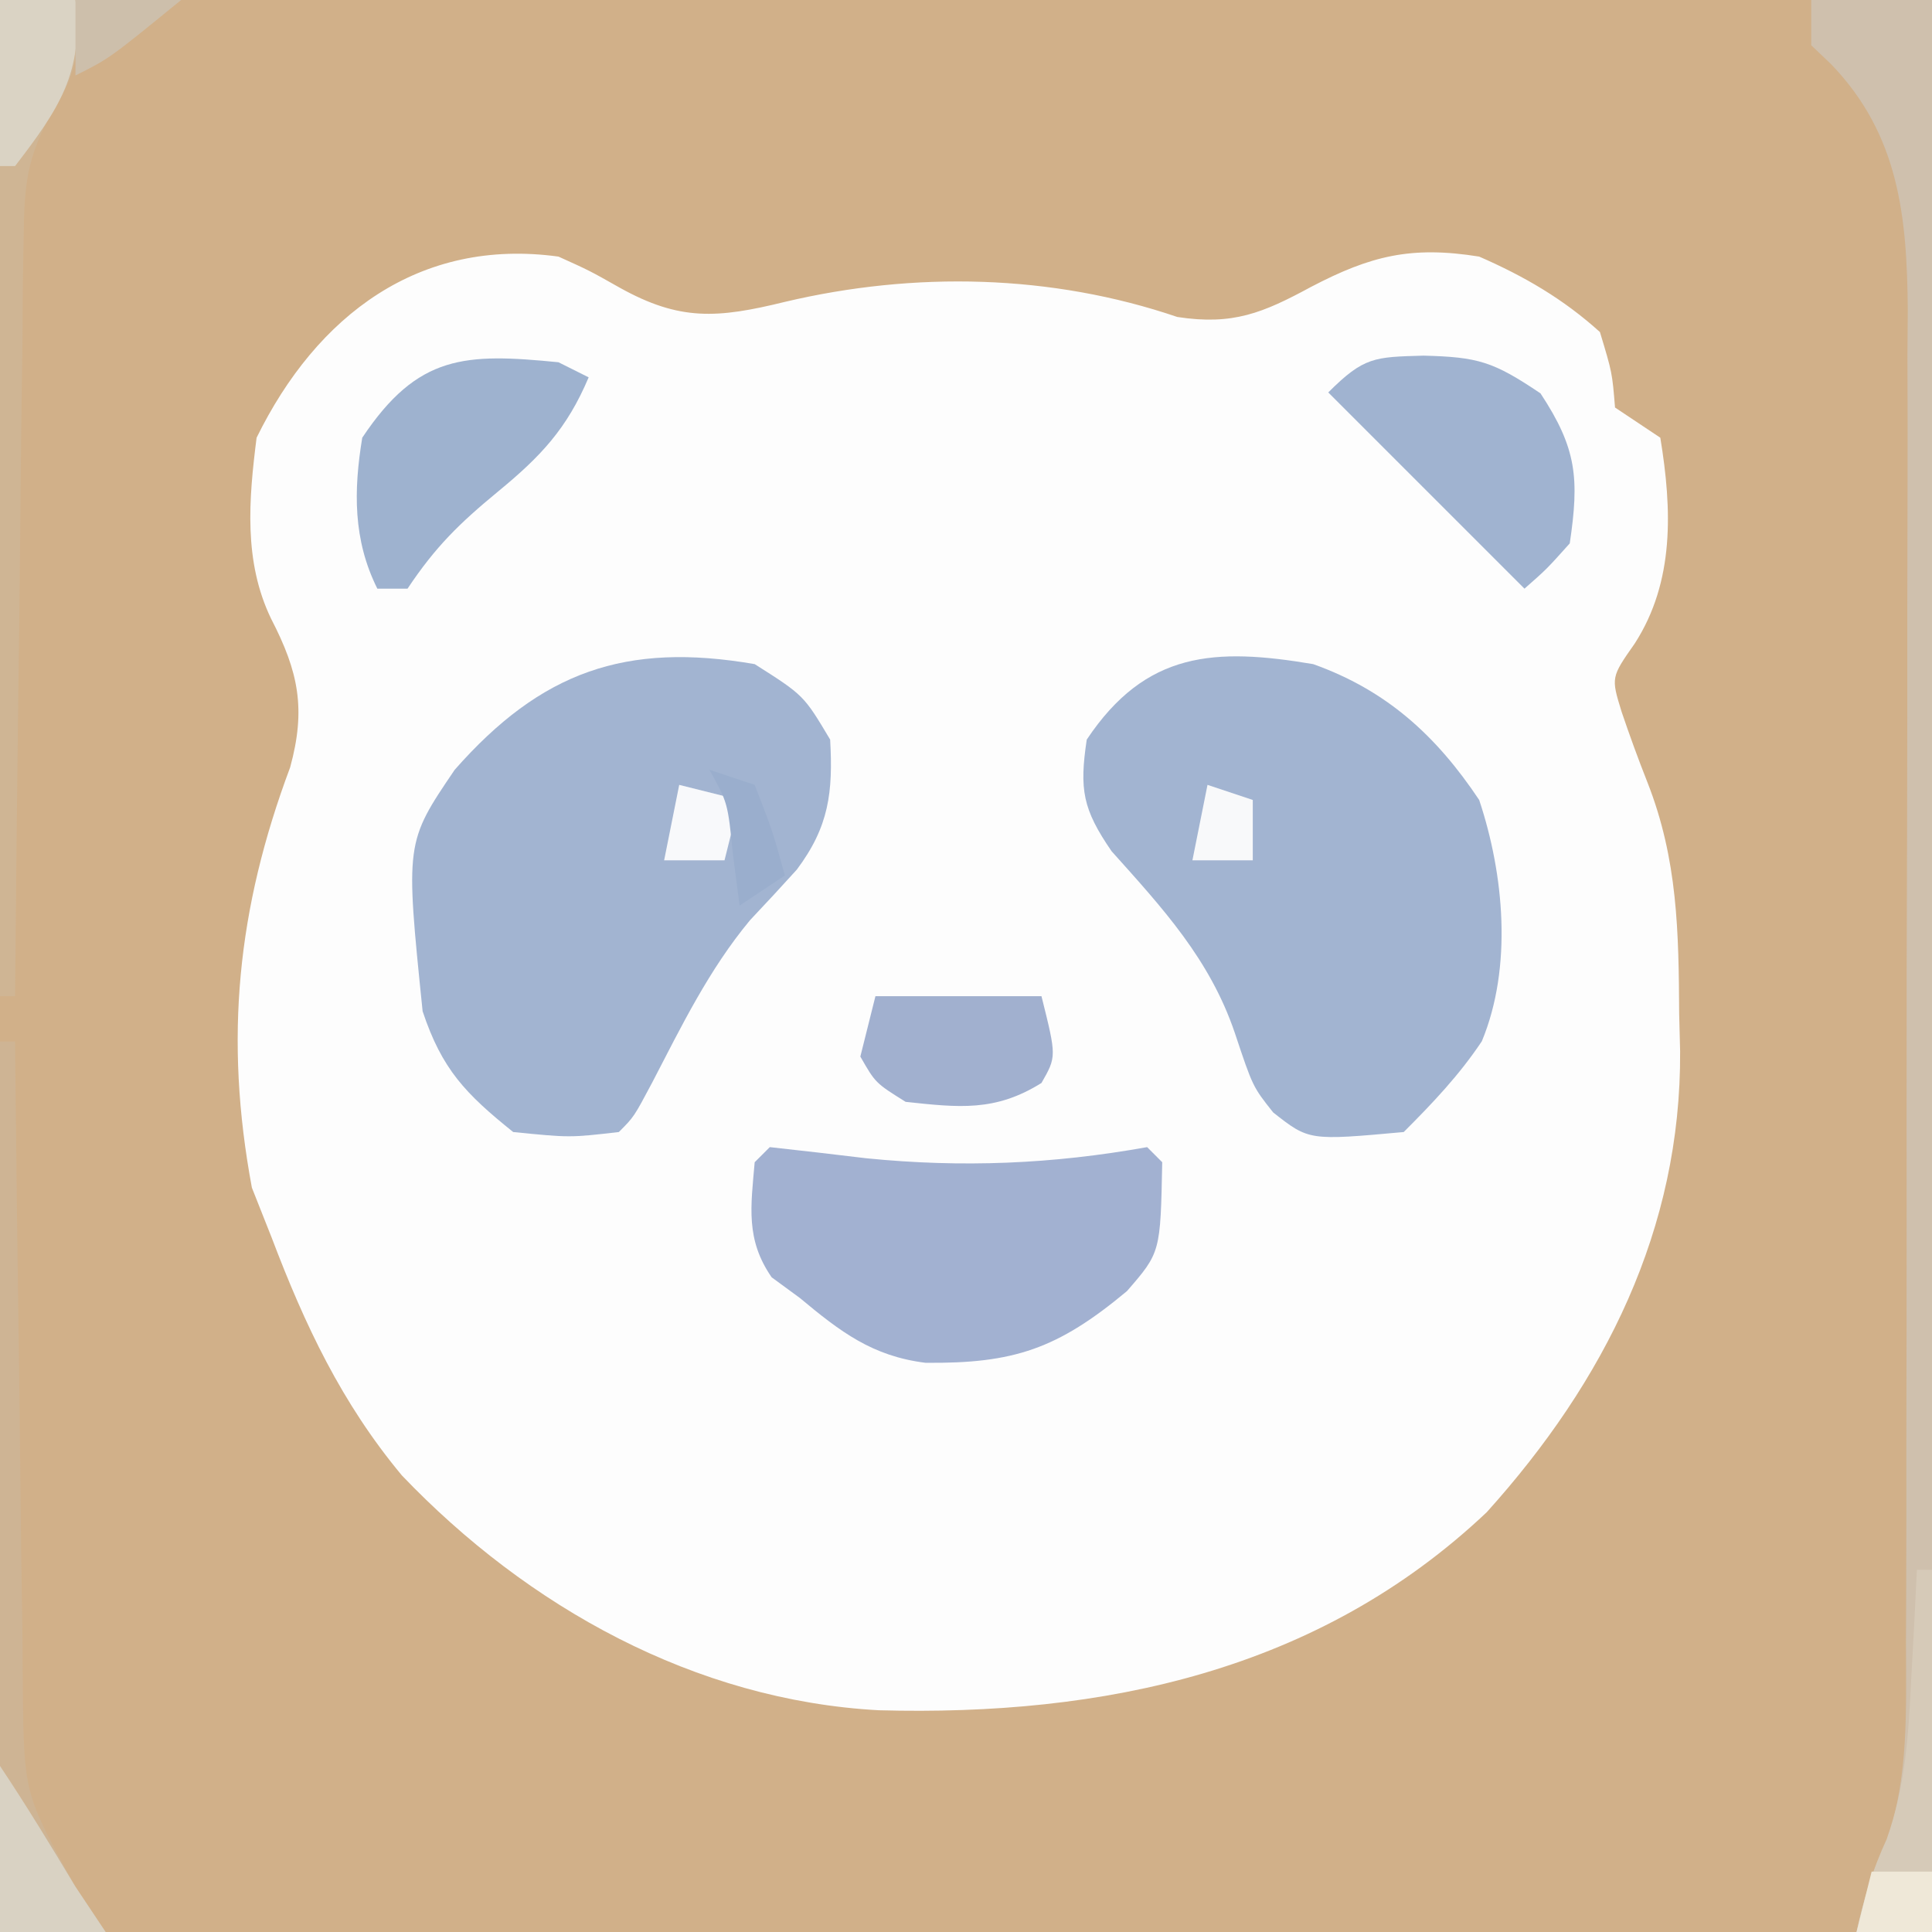
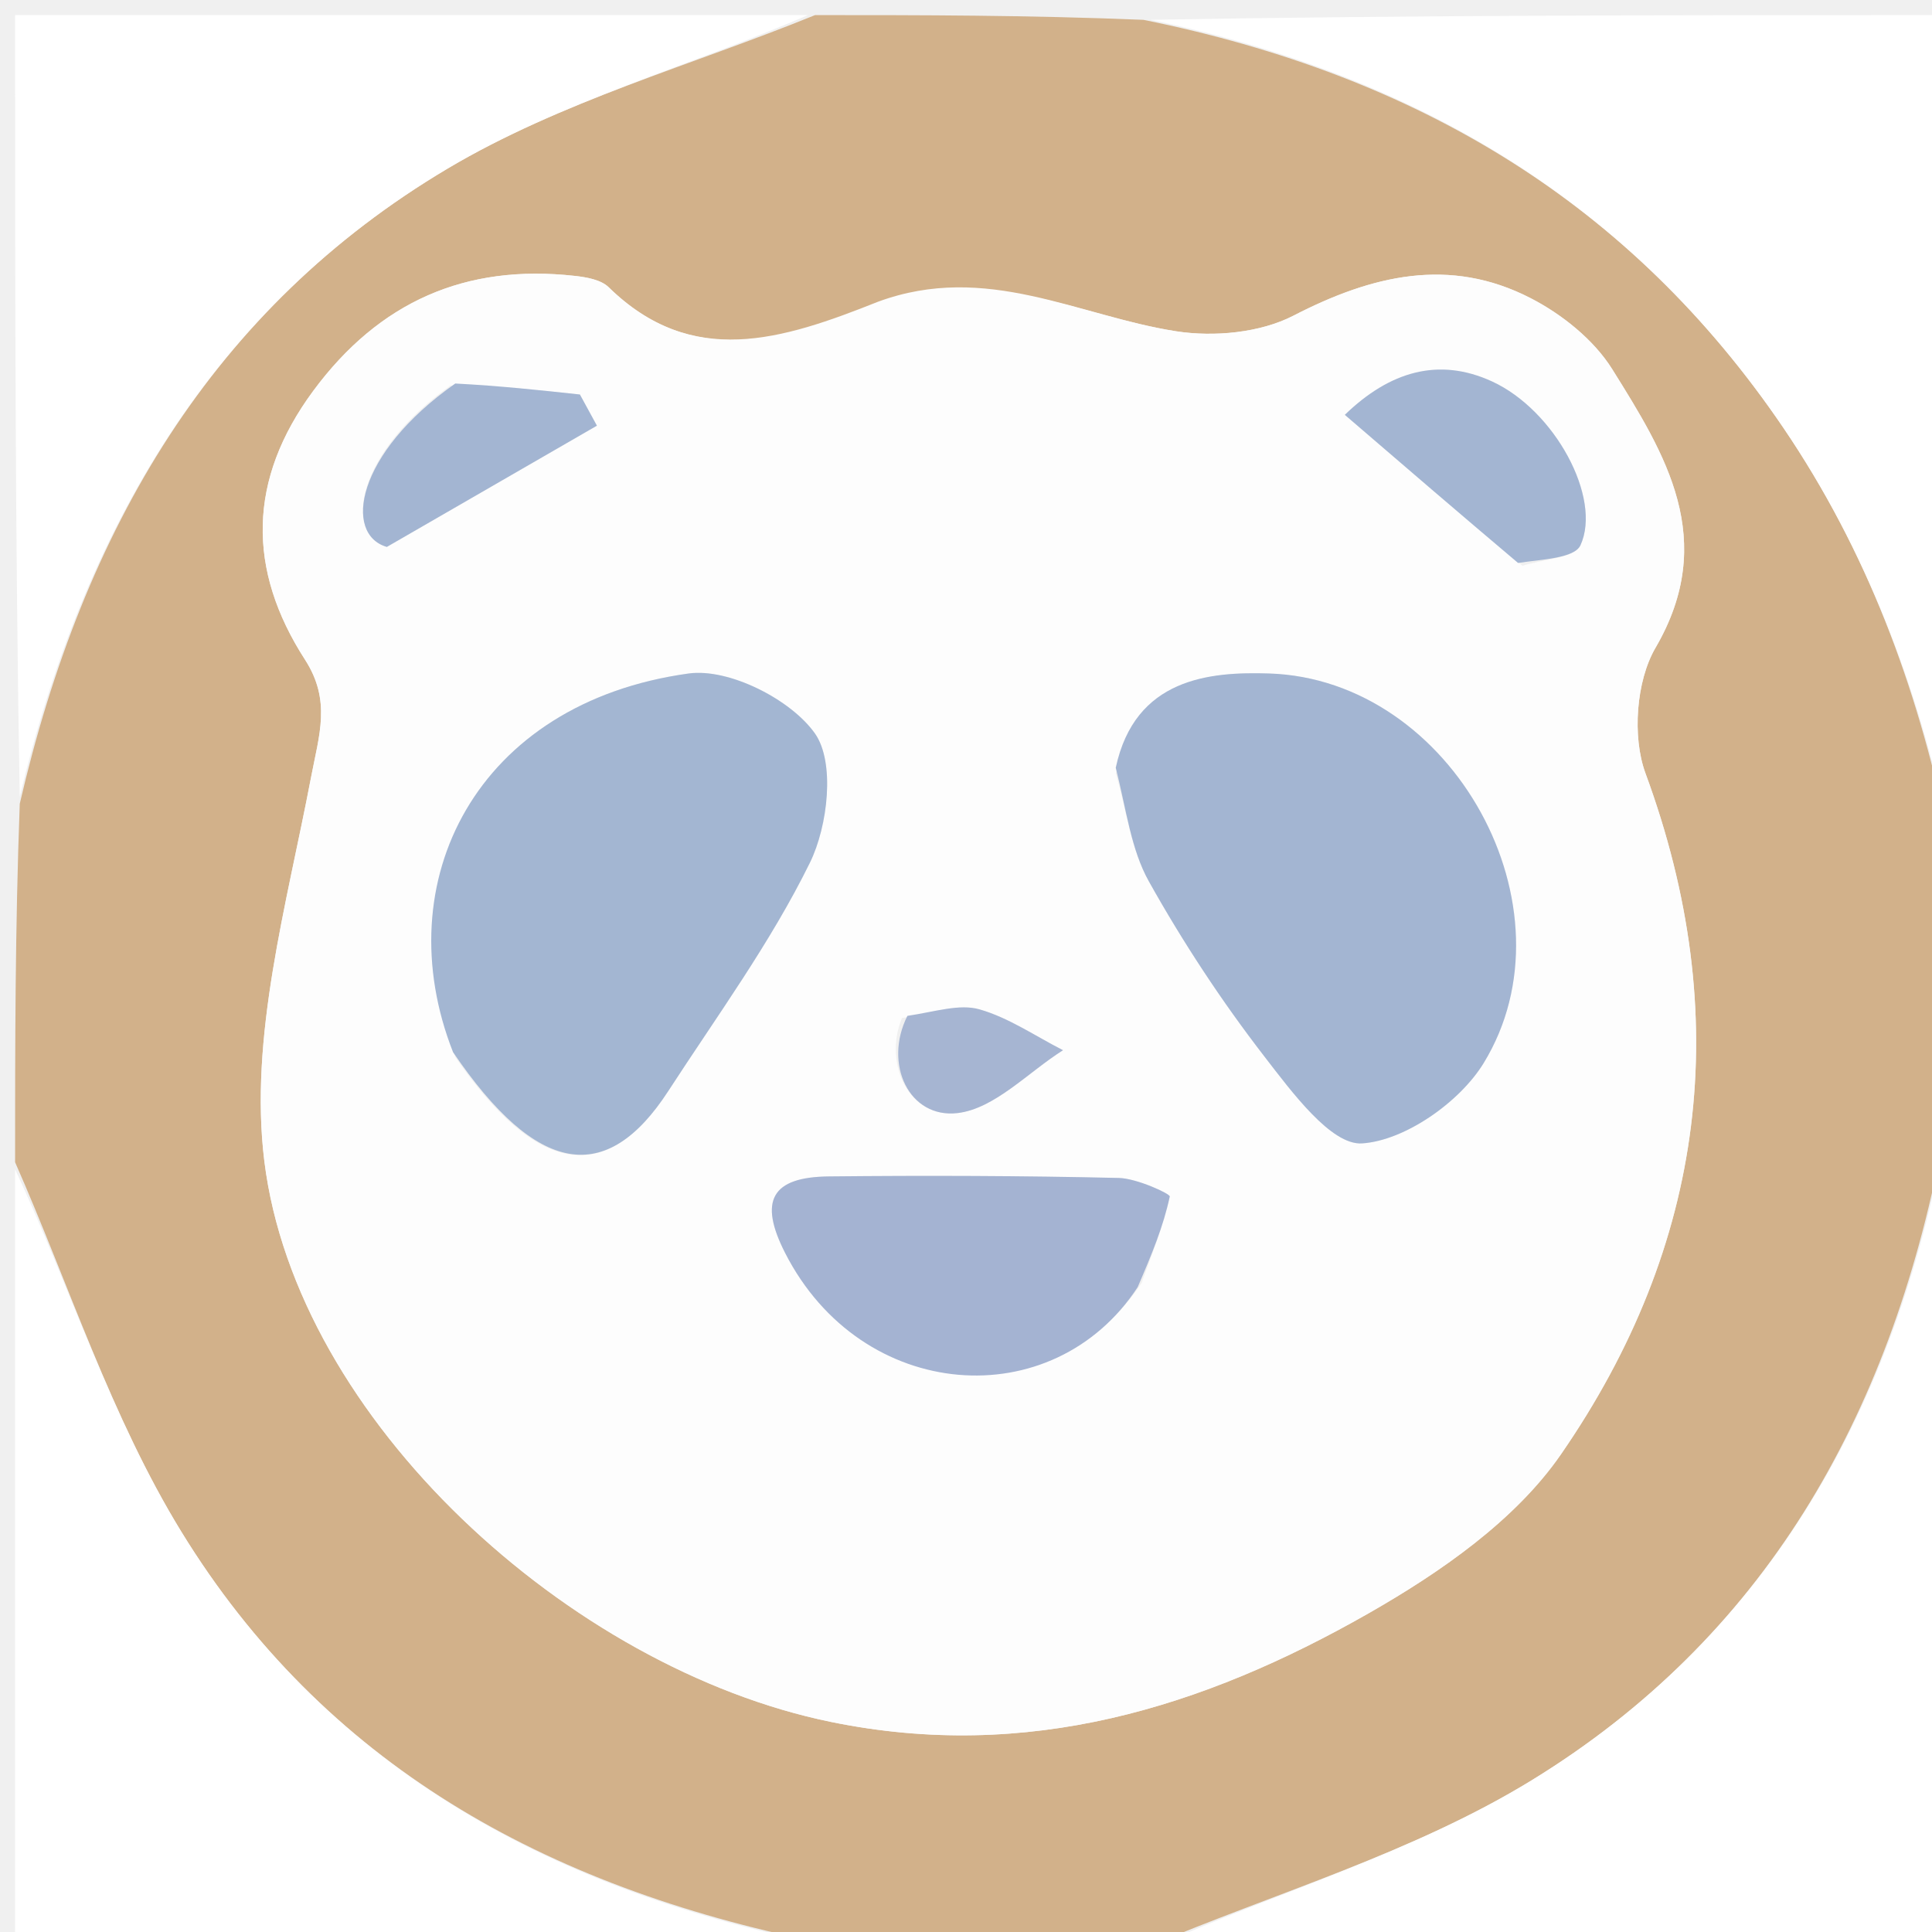
- <svg xmlns="http://www.w3.org/2000/svg" version="1.1" width="128" height="128">
-   <path d="M0 0 C42.24 0 84.48 0 128 0 C128 42.24 128 84.48 128 128 C85.76 128 43.52 128 0 128 C0 85.76 0 43.52 0 0 Z " fill="#D1B089" transform="translate(0,0)" />
-   <path d="M0 0 C2.059 0.93 2.059 0.93 4.062 2.062 C8.041 4.278 10.524 4.098 15 3 C23.587 0.968 32.665 1.163 41 4 C44.693 4.568 46.684 3.727 49.875 2 C53.812 -0.057 56.499 -0.723 61 0 C63.994 1.309 66.571 2.804 69 5 C69.812 7.688 69.812 7.688 70 10 C70.99 10.66 71.98 11.32 73 12 C73.781 16.754 73.948 21.525 71.312 25.625 C69.734 27.877 69.734 27.877 70.434 30.152 C70.965 31.72 71.532 33.277 72.141 34.816 C74.161 39.95 74.216 44.732 74.25 50.188 C74.271 51 74.291 51.813 74.312 52.65 C74.387 64.419 69.313 74.521 61.5 83.188 C50.355 93.733 36.065 96.713 21.223 96.309 C9.052 95.651 -2.044 89.471 -10.375 80.75 C-14.365 75.959 -16.8 70.799 -19 65 C-19.433 63.907 -19.866 62.814 -20.312 61.688 C-22.152 51.821 -21.286 43.208 -17.777 33.84 C-16.72 29.978 -17.216 27.514 -19.039 23.992 C-20.868 20.2 -20.52 16.101 -20 12 C-16.015 3.877 -9.203 -1.266 0 0 Z " fill="#FDFDFD" transform="translate(37,17)" />
-   <path d="M0 0 C3.25 2.062 3.25 2.062 5 5 C5.194 8.491 4.926 10.763 2.789 13.617 C1.771 14.743 0.738 15.857 -0.305 16.961 C-3.03 20.239 -4.844 23.972 -6.801 27.742 C-8 30 -8 30 -9 31 C-12.25 31.375 -12.25 31.375 -16 31 C-19.16 28.459 -20.715 26.854 -22 23 C-23.144 11.82 -23.144 11.82 -19.875 7 C-14.155 0.501 -8.555 -1.48 0 0 Z " fill="#A2B4D1" transform="translate(50,44)" />
-   <path d="M0 0 C4.856 1.729 8.154 4.732 11 9 C12.648 13.943 13.214 20.076 11.176 24.984 C9.68 27.23 7.904 29.096 6 31 C-0.275 31.57 -0.275 31.57 -2.648 29.703 C-4 28 -4 28 -5.188 24.438 C-6.844 19.557 -9.952 16.19 -13.355 12.395 C-15.269 9.609 -15.495 8.31 -15 5 C-11.088 -0.867 -6.505 -1.098 0 0 Z " fill="#A2B4D1" transform="translate(87,44)" />
-   <path d="M0 0 C2.131 0.237 4.262 0.477 6.391 0.738 C12.73 1.374 18.734 1.125 25 0 C25.33 0.33 25.66 0.66 26 1 C25.885 6.98 25.885 6.98 23.664 9.539 C19.059 13.381 16.151 14.345 10.32 14.289 C6.794 13.85 4.687 12.239 2 10 C1.381 9.546 0.762 9.092 0.125 8.625 C-1.607 6.123 -1.256 3.949 -1 1 C-0.67 0.67 -0.34 0.34 0 0 Z " fill="#A2B1D1" transform="translate(51,76)" />
-   <path d="M0 0 C2.64 0 5.28 0 8 0 C8 42.24 8 84.48 8 128 C6.35 128 4.7 128 3 128 C3.483 125.825 4.007 123.986 5.022 121.992 C6.456 117.606 6.286 113.4 6.275 108.813 C6.28 107.79 6.285 106.766 6.29 105.712 C6.304 102.331 6.303 98.951 6.301 95.57 C6.305 93.218 6.309 90.865 6.314 88.512 C6.321 83.581 6.321 78.65 6.316 73.719 C6.31 67.405 6.327 61.092 6.35 54.778 C6.365 49.919 6.366 45.06 6.363 40.201 C6.363 37.873 6.368 35.546 6.378 33.218 C6.391 29.96 6.384 26.703 6.372 23.446 C6.384 22.009 6.384 22.009 6.395 20.542 C6.347 14.356 5.816 8.921 1.312 4.25 C0.879 3.837 0.446 3.425 0 3 C0 2.01 0 1.02 0 0 Z " fill="#CFC0AD" transform="translate(120,0)" />
-   <path d="M0 0 C3.619 0.093 4.613 0.387 7.75 2.5 C10.159 6.152 10.324 8.14 9.688 12.438 C8.156 14.148 8.156 14.148 6.688 15.438 C2.354 11.104 -1.979 6.771 -6.312 2.438 C-3.942 0.067 -3.249 0.093 0 0 Z " fill="#A0B3D0" transform="translate(94.3125,23.5625)" />
-   <path d="M0 0 C0.66 0.33 1.32 0.66 2 1 C0.569 4.391 -1.171 6.238 -4 8.562 C-6.558 10.674 -8.133 12.2 -10 15 C-10.66 15 -11.32 15 -12 15 C-13.616 11.768 -13.575 8.494 -13 5 C-9.309 -0.537 -6.169 -0.607 0 0 Z " fill="#9EB2CF" transform="translate(37,24)" />
-   <path d="M0 0 C1.65 0 3.3 0 5 0 C5.268 3.123 5.233 4.636 3.515 7.319 C1.78 10.389 1.607 12.208 1.568 15.708 C1.548 16.829 1.528 17.95 1.508 19.105 C1.501 20.304 1.495 21.503 1.488 22.738 C1.47 23.974 1.452 25.21 1.434 26.483 C1.389 29.757 1.357 33.029 1.33 36.303 C1.301 39.648 1.254 42.993 1.209 46.338 C1.124 52.892 1.056 59.446 1 66 C0.67 66 0.34 66 0 66 C0 44.22 0 22.44 0 0 Z " fill="#CFB594" transform="translate(0,0)" />
-   <path d="M0 0 C0.33 0 0.66 0 1 0 C1.006 0.628 1.012 1.256 1.018 1.903 C1.082 8.44 1.166 14.978 1.262 21.515 C1.296 23.954 1.324 26.394 1.346 28.833 C1.38 32.341 1.432 35.848 1.488 39.355 C1.495 40.445 1.501 41.535 1.508 42.658 C1.586 49.831 1.586 49.831 5 56 C5.66 56.99 6.32 57.98 7 59 C4.69 59 2.38 59 0 59 C0 39.53 0 20.06 0 0 Z " fill="#CEB494" transform="translate(0,69)" />
-   <path d="M0 0 C3.63 0 7.26 0 11 0 C12 4 12 4 11 5.75 C7.936 7.665 5.526 7.378 2 7 C0 5.75 0 5.75 -1 4 C-0.67 2.68 -0.34 1.36 0 0 Z " fill="#A1B0CF" transform="translate(58,66)" />
-   <path d="M0 0 C0.33 0 0.66 0 1 0 C1 7.92 1 15.84 1 24 C-0.65 24 -2.3 24 -4 24 C-3.512 21.804 -2.949 19.891 -2 17.844 C-0.756 14.307 -0.545 10.897 -0.375 7.188 C-0.336 6.495 -0.298 5.802 -0.258 5.088 C-0.164 3.392 -0.081 1.696 0 0 Z " fill="#D6CAB8" transform="translate(127,104)" />
-   <path d="M0 0 C1.65 0 3.3 0 5 0 C5.565 4.805 3.883 7.243 1 11 C0.67 11 0.34 11 0 11 C0 7.37 0 3.74 0 0 Z " fill="#DAD3C4" transform="translate(0,0)" />
-   <path d="M0 0 C1.752 2.627 3.376 5.293 5 8 C5.99 9.485 5.99 9.485 7 11 C4.69 11 2.38 11 0 11 C0 7.37 0 3.74 0 0 Z " fill="#D9D2C3" transform="translate(0,117)" />
-   <path d="M0 0 C1.98 0.495 1.98 0.495 4 1 C3.67 2.32 3.34 3.64 3 5 C1.68 5 0.36 5 -1 5 C-0.67 3.35 -0.34 1.7 0 0 Z " fill="#F8F9FB" transform="translate(45,52)" />
-   <path d="M0 0 C1.32 0 2.64 0 4 0 C4 1.32 4 2.64 4 4 C2.35 4 0.7 4 -1 4 C-0.67 2.68 -0.34 1.36 0 0 Z " fill="#EFE8D8" transform="translate(124,124)" />
-   <path d="M0 0 C0.99 0.33 1.98 0.66 3 1 C3 2.32 3 3.64 3 5 C1.68 5 0.36 5 -1 5 C-0.67 3.35 -0.34 1.7 0 0 Z " fill="#F8F9FA" transform="translate(80,52)" />
-   <path d="M0 0 C2.31 0 4.62 0 7 0 C2.25 3.875 2.25 3.875 0 5 C0 3.35 0 1.7 0 0 Z " fill="#CDBFAB" transform="translate(5,0)" />
-   <path d="M0 0 C0.99 0.33 1.98 0.66 3 1 C4.188 4.062 4.188 4.062 5 7 C4.01 7.66 3.02 8.32 2 9 C1.856 7.886 1.711 6.772 1.562 5.625 C1.216 2.179 1.216 2.179 0 0 Z " fill="#9AAECD" transform="translate(47,51)" />
+ <svg xmlns="http://www.w3.org/2000/svg" version="1.1" id="Layer_1" x="0px" y="0px" width="100%" viewBox="0 0 128 128" enable-background="new 0 0 128 128" xml:space="preserve">
+   <path fill="#D2B18A" opacity="1" stroke="none" d=" M129,55   C129,61.688 129,68.375 128.687,75.76   C125.191,94.037 116.776,108.559 101.488,117.942   C93.673,122.738 84.538,125.383 76,129   C68.979,129 61.958,129 54.241,128.686   C36.064,125.012 21.429,116.826 12.011,101.476   C7.37,93.913 4.611,85.195 1,77   C1,69.312 1,61.625 1.309,53.249   C5.528,35.071 14.073,20.425 29.664,11.163   C37.147,6.717 45.85,4.323 54,1   C61.021,1 68.042,1 75.759,1.314   C93.913,4.989 108.053,13.463 118.161,28.355   C123.685,36.493 126.999,45.463 129,55  M57.826,20.232   C51.813,22.524 45.845,24.433 40.327,19.031   C39.817,18.532 38.86,18.365 38.085,18.279   C30.845,17.469 25.114,19.993 20.75,25.901   C16.411,31.776 16.361,37.736 20.206,43.702   C21.958,46.42 21.146,48.667 20.601,51.533   C19.002,59.93 16.49,68.705 17.514,76.936   C19.648,94.09 37.751,110.535 55.043,114.08   C68.076,116.752 79.689,113.149 90.652,106.898   C95.404,104.189 100.385,100.744 103.414,96.357   C112.979,82.504 114.949,67.336 109.017,51.232   C108.128,48.818 108.397,45.121 109.679,42.922   C113.863,35.749 110.336,30.099 106.817,24.465   C105.595,22.508 103.482,20.818 101.395,19.747   C96.034,16.993 90.896,18.23 85.689,20.916   C83.485,22.052 80.434,22.336 77.932,21.949   C71.479,20.95 65.358,17.341 57.826,20.232  z" />
+   <path fill="#FFFFFF" opacity="1" stroke="none" d=" M129,54.531   C126.999,45.463 123.685,36.493 118.161,28.355   C108.053,13.463 93.913,4.989 76.228,1.314   C93.594,1 111.188,1 129,1   C129,18.687 129,36.375 129,54.531  z" />
+   <path fill="#FFFFFF" opacity="1" stroke="none" d=" M53.531,1   C45.85,4.323 37.147,6.717 29.664,11.163   C14.073,20.425 5.528,35.071 1.309,52.781   C1,35.739 1,18.478 1,1   C18.354,1 35.708,1 53.531,1  z" />
+   <path fill="#FFFFFF" opacity="1" stroke="none" d=" M76.469,129   C84.538,125.383 93.673,122.738 101.488,117.942   C116.776,108.559 125.191,94.037 128.687,76.229   C129,93.593 129,111.187 129,129   C111.646,129 94.292,129 76.469,129  z" />
+   <path fill="#FFFFFF" opacity="1" stroke="none" d=" M1,77.469   C4.611,85.195 7.37,93.913 12.011,101.476   C21.429,116.826 36.064,125.012 53.772,128.686   C36.407,129 18.815,129 1,129   C1,111.98 1,94.959 1,77.469  z" />
+   <path fill="#FDFDFD" opacity="1" stroke="none" d=" M58.168,19.992   C65.358,17.341 71.479,20.95 77.932,21.949   C80.434,22.336 83.485,22.052 85.689,20.916   C90.896,18.23 96.034,16.993 101.395,19.747   C103.482,20.818 105.595,22.508 106.817,24.465   C110.336,30.099 113.863,35.749 109.679,42.922   C108.397,45.121 108.128,48.818 109.017,51.232   C114.949,67.336 112.979,82.504 103.414,96.357   C100.385,100.744 95.404,104.189 90.652,106.898   C79.689,113.149 68.076,116.752 55.043,114.08   C37.751,110.535 19.648,94.09 17.514,76.936   C16.49,68.705 19.002,59.93 20.601,51.533   C21.146,48.667 21.958,46.42 20.206,43.702   C16.361,37.736 16.411,31.776 20.75,25.901   C25.114,19.993 30.845,17.469 38.085,18.279   C38.86,18.365 39.817,18.532 40.327,19.031   C45.845,24.433 51.813,22.524 58.168,19.992  M30.179,70.056   C35.573,77.876 40.165,78.618 44.276,72.283   C47.509,67.301 51.052,62.458 53.657,57.159   C54.857,54.717 55.333,50.493 53.991,48.593   C52.396,46.336 48.292,44.253 45.624,44.621   C31.557,46.561 25.568,58.411 30.179,70.056  M73.926,51.247   C74.627,53.646 74.927,56.27 76.117,58.396   C78.372,62.428 80.938,66.329 83.763,69.986   C85.572,72.327 88.191,75.887 90.24,75.753   C93.082,75.567 96.707,73.023 98.29,70.442   C104.584,60.178 96.252,45.007 84.077,44.62   C80.146,44.495 75.196,44.922 73.926,51.247  M75.632,85.003   C76.309,83.105 77.084,81.227 77.499,79.273   C77.538,79.091 75.314,78.07 74.127,78.043   C67.728,77.895 61.323,77.875 54.922,77.941   C51.102,77.98 50.259,79.557 52.01,82.998   C57.074,92.95 69.775,93.844 75.632,85.003  M100.869,37.487   C102.197,37.054 104.314,36.984 104.71,36.123   C106.143,33.005 103.019,27.184 98.849,25.271   C95.309,23.646 92.063,24.614 89.098,27.484   C93.067,30.899 96.673,34.002 100.869,37.487  M29.839,25.543   C23.552,30.046 22.752,35.402 25.629,36.235   C30.268,33.557 34.908,30.879 39.547,28.202   C39.171,27.513 38.795,26.825 38.42,26.137   C35.775,25.85 33.131,25.563 29.839,25.543  M59.755,67.452   C58.51,70.498 60.242,74.119 63.441,73.744   C65.899,73.455 68.108,71.045 70.428,69.579   C68.593,68.645 66.838,67.428 64.894,66.873   C63.559,66.492 61.961,67.029 59.755,67.452  z" />
+   <path fill="#A3B6D2" opacity="1" stroke="none" d=" M30.016,69.711   C25.568,58.411 31.557,46.561 45.624,44.621   C48.292,44.253 52.396,46.336 53.991,48.593   C55.333,50.493 54.857,54.717 53.657,57.159   C51.052,62.458 47.509,67.301 44.276,72.283   C40.165,78.618 35.573,77.876 30.016,69.711  z" />
+   <path fill="#A3B5D2" opacity="1" stroke="none" d=" M73.921,50.865   C75.196,44.922 80.146,44.495 84.077,44.62   C96.252,45.007 104.584,60.178 98.29,70.442   C96.707,73.023 93.082,75.567 90.24,75.753   C88.191,75.887 85.572,72.327 83.763,69.986   C80.938,66.329 78.372,62.428 76.117,58.396   C74.927,56.27 74.627,53.646 73.921,50.865  z" />
+   <path fill="#A4B3D2" opacity="1" stroke="none" d=" M75.375,85.274   C69.775,93.844 57.074,92.95 52.01,82.998   C50.259,79.557 51.102,77.98 54.922,77.941   C61.323,77.875 67.728,77.895 74.127,78.043   C75.314,78.07 77.538,79.091 77.499,79.273   C77.084,81.227 76.309,83.105 75.375,85.274  z" />
+   <path fill="#A3B5D2" opacity="1" stroke="none" d=" M100.574,37.296   C96.673,34.002 93.067,30.899 89.098,27.484   C92.063,24.614 95.309,23.646 98.849,25.271   C103.019,27.184 106.143,33.005 104.71,36.123   C104.314,36.984 102.197,37.054 100.574,37.296  z" />
+   <path fill="#A3B5D2" opacity="1" stroke="none" d=" M30.163,25.409   C33.131,25.563 35.775,25.85 38.42,26.137   C38.795,26.825 39.171,27.513 39.547,28.202   C34.908,30.879 30.268,33.557 25.629,36.235   C22.752,35.402 23.552,30.046 30.163,25.409  z" />
+   <path fill="#A6B5D2" opacity="1" stroke="none" d=" M60.118,67.304   C61.961,67.029 63.559,66.492 64.894,66.873   C66.838,67.428 68.593,68.645 70.428,69.579   C68.108,71.045 65.899,73.455 63.441,73.744   C60.242,74.119 58.51,70.498 60.118,67.304  z" />
</svg>
